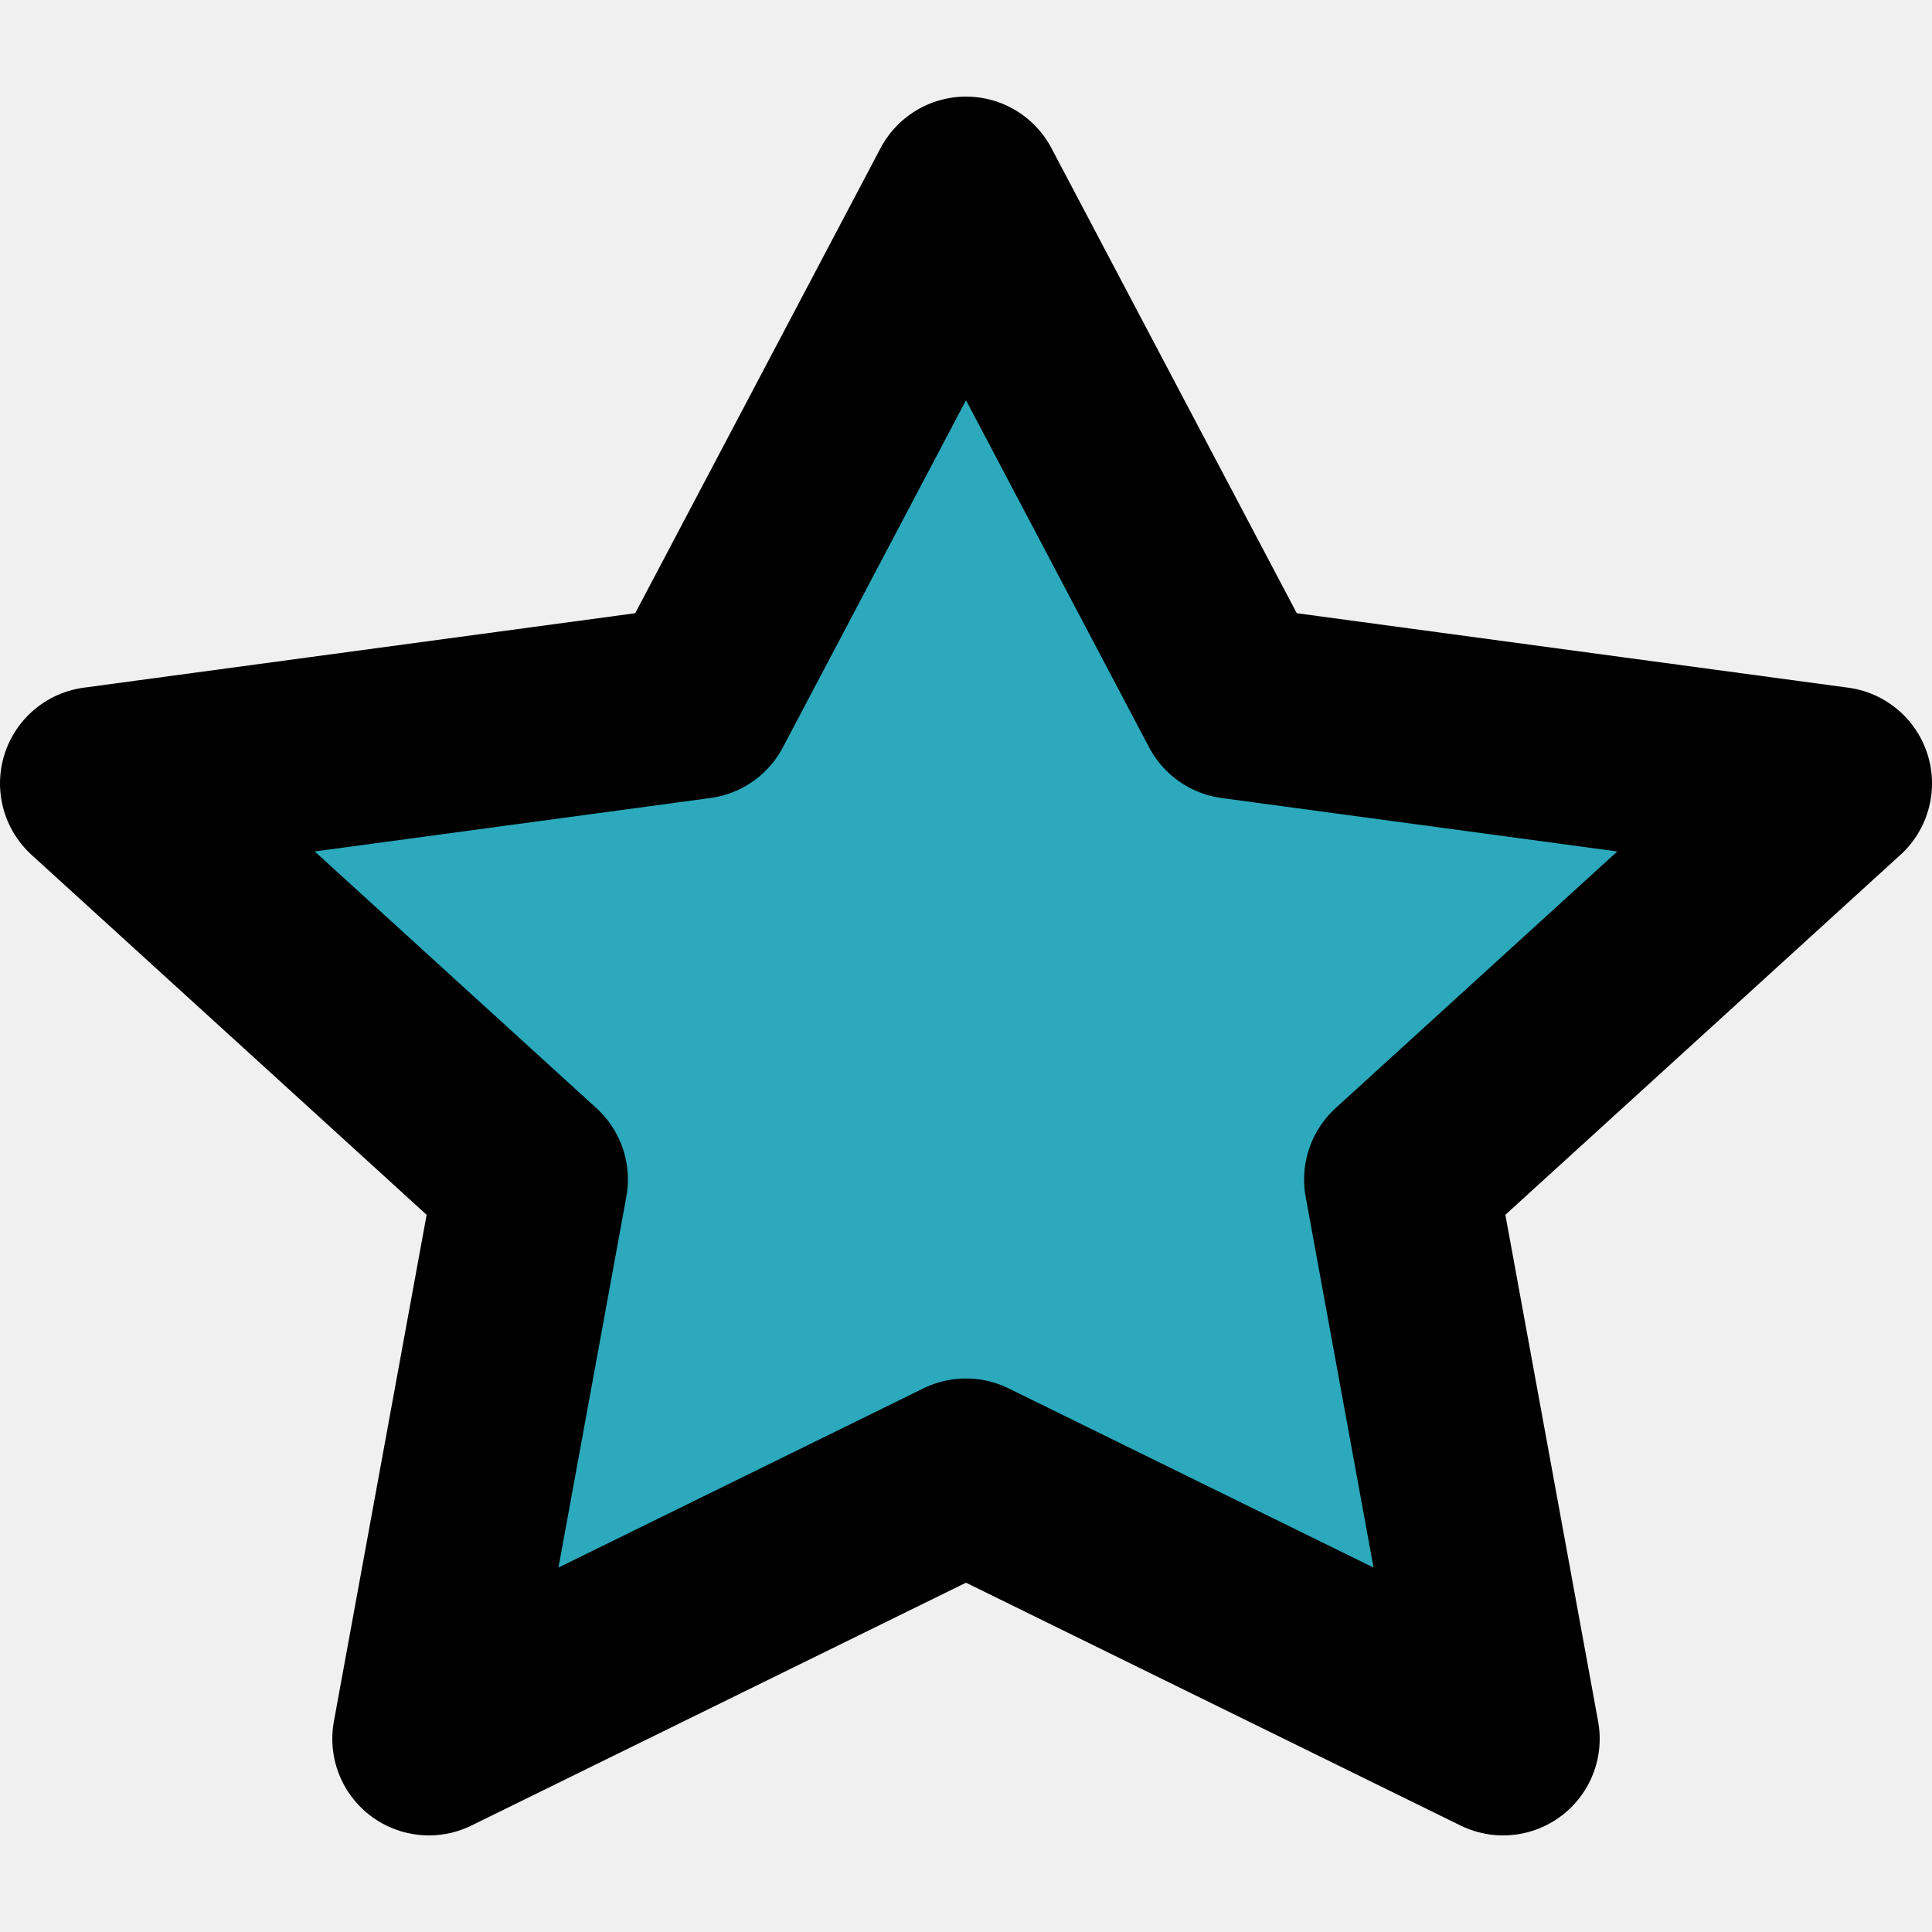
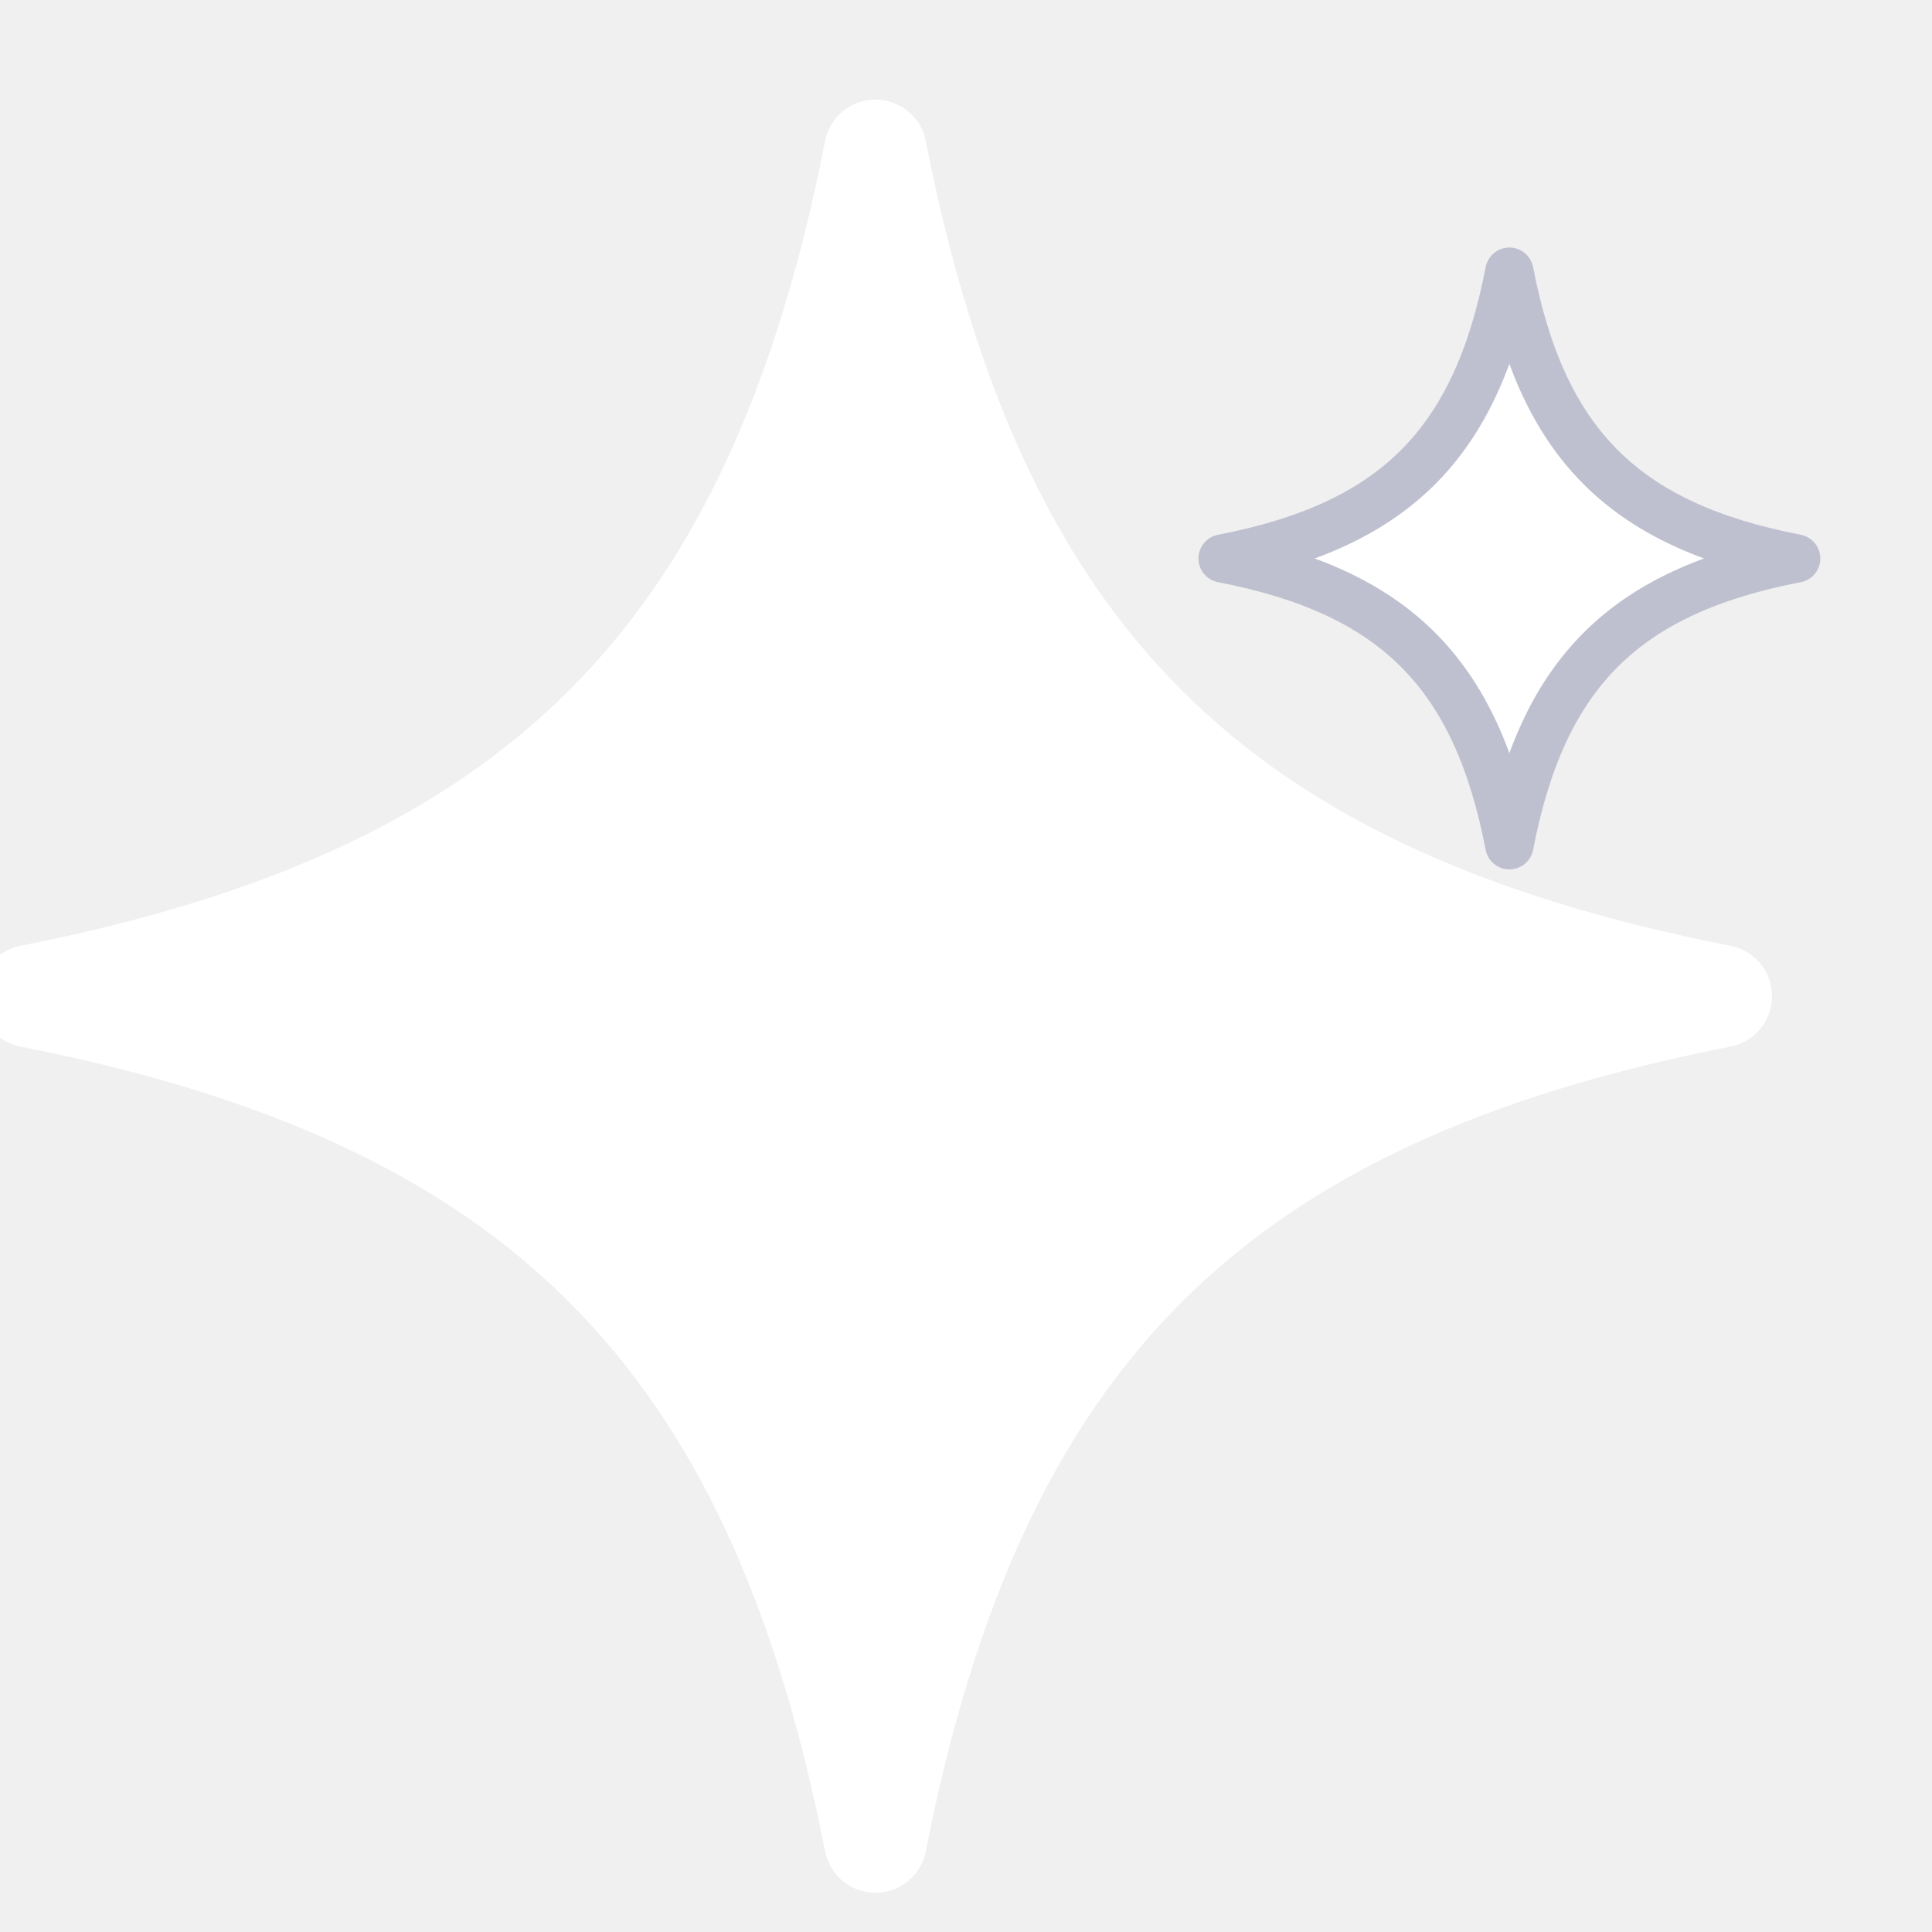
- <svg xmlns="http://www.w3.org/2000/svg" width="800px" height="800px" viewBox="0 -1 20 20">
-   <g id="star" transform="translate(-2 -3)">
-     <path id="secondary" fill="#2ca9bc" d="M12,4,9.22,9.27,3,10.11l4.5,4.1L6.44,20,12,17.27,17.56,20,16.5,14.21l4.5-4.1-6.22-.84Z" />
-     <path id="primary" d="M12,4,9.22,9.27,3,10.11l4.5,4.1L6.44,20,12,17.27,17.56,20,16.5,14.21l4.5-4.1-6.22-.84Z" fill="none" stroke="#000000" stroke-linecap="round" stroke-linejoin="round" stroke-width="2" />
-   </g>
+ <svg xmlns="http://www.w3.org/2000/svg" width="800" height="800" viewBox="0 0 32 32" fill="none">
+   <defs>
+     <linearGradient id="chromeSparkFill" x1="7" y1="5" x2="24" y2="27">
+       <stop offset="0" stop-color="#ffffff" />
+       <stop offset="0.35" stop-color="#cfd0dc" />
+       <stop offset="0.58" stop-color="#ffffff" />
+       <stop offset="1" stop-color="#8d8fa0" />
+     </linearGradient>
+     <linearGradient id="chromeSparkStroke" x1="8" y1="4" x2="24" y2="28">
+       <stop offset="0" stop-color="#ffffff" />
+       <stop offset="1" stop-color="#737586" />
+     </linearGradient>
+   </defs>
+   <path d="M14.5 2.5C16.15 10.9 20.1 14.85 28.5 16.5C20.1 18.15 16.15 22.1 14.5 30.5C12.85 22.1 8.9 18.15 0.5 16.5C8.9 14.85 12.85 10.9 14.5 2.5Z" fill="url(#chromeSparkFill)" stroke="url(#chromeSparkStroke)" stroke-width="1.7" stroke-linejoin="round" />
+   <path d="M25 4.5C25.55 7.35 26.9 8.7 29.75 9.25C26.9 9.8 25.55 11.15 25 14C24.45 11.15 23.1 9.8 20.25 9.25C23.1 8.7 24.45 7.35 25 4.5Z" fill="#ffffff" stroke="#bfc0cf" stroke-width="0.8" stroke-linejoin="round" />
</svg>
